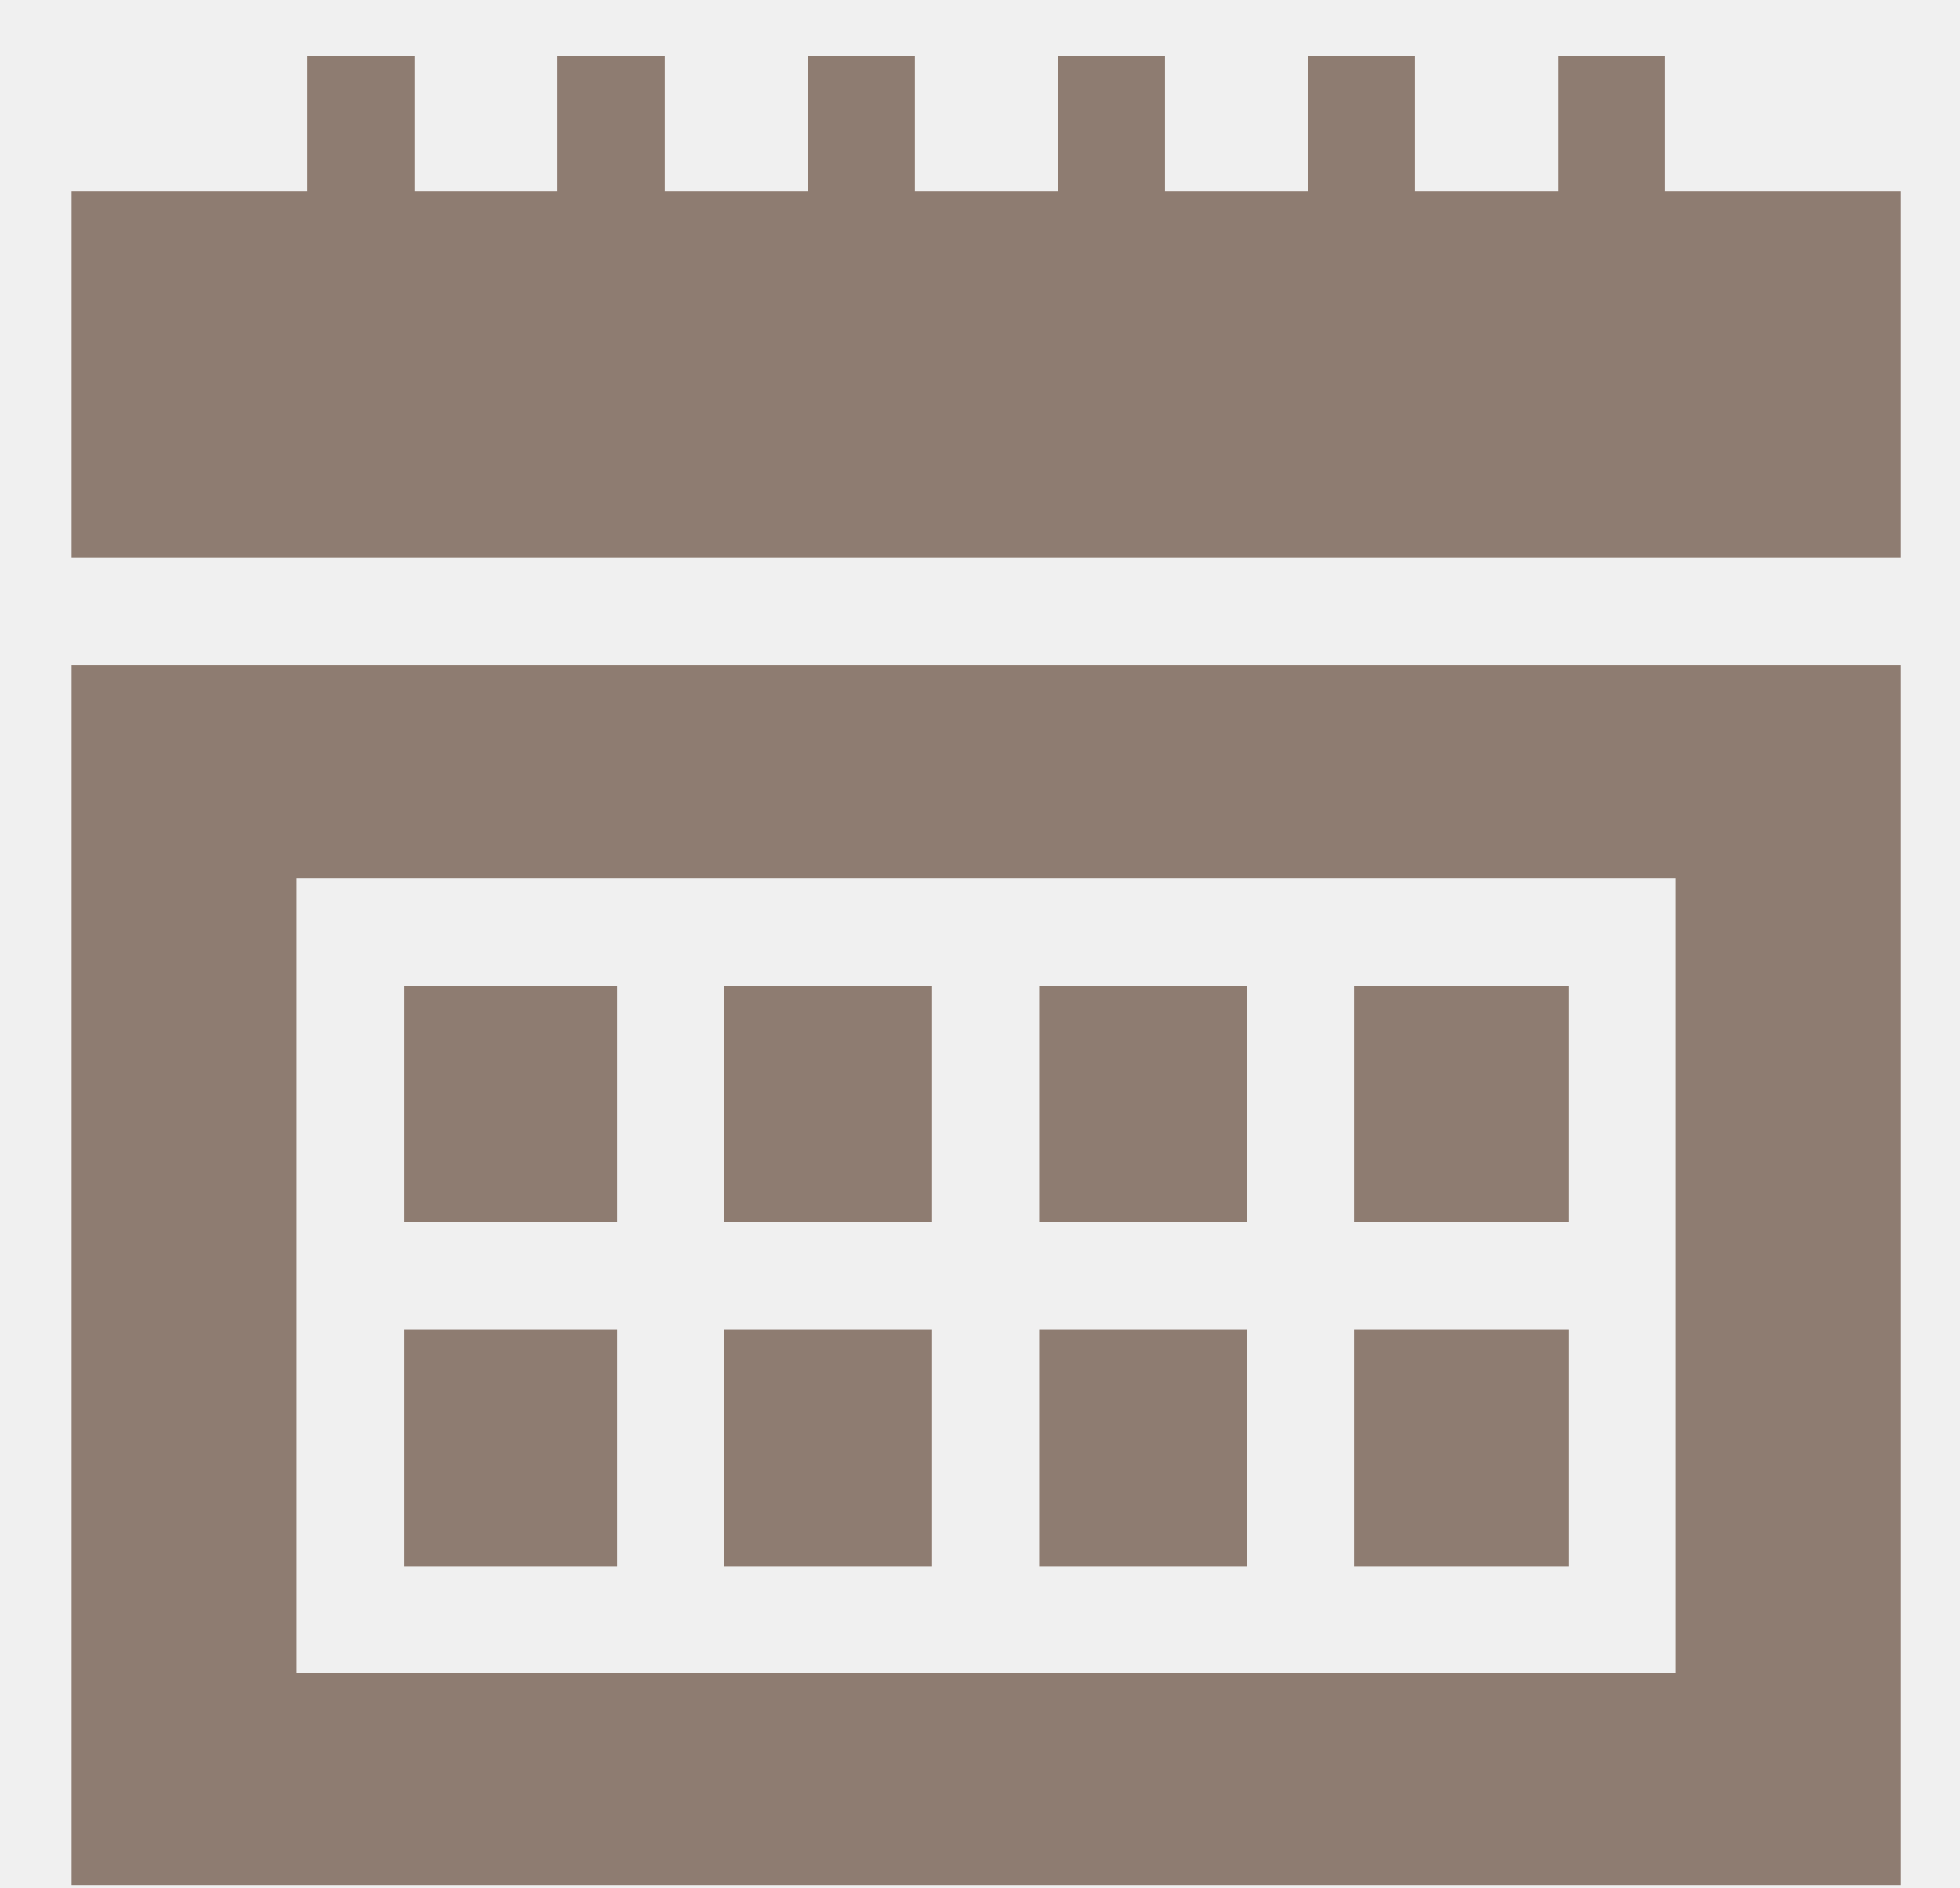
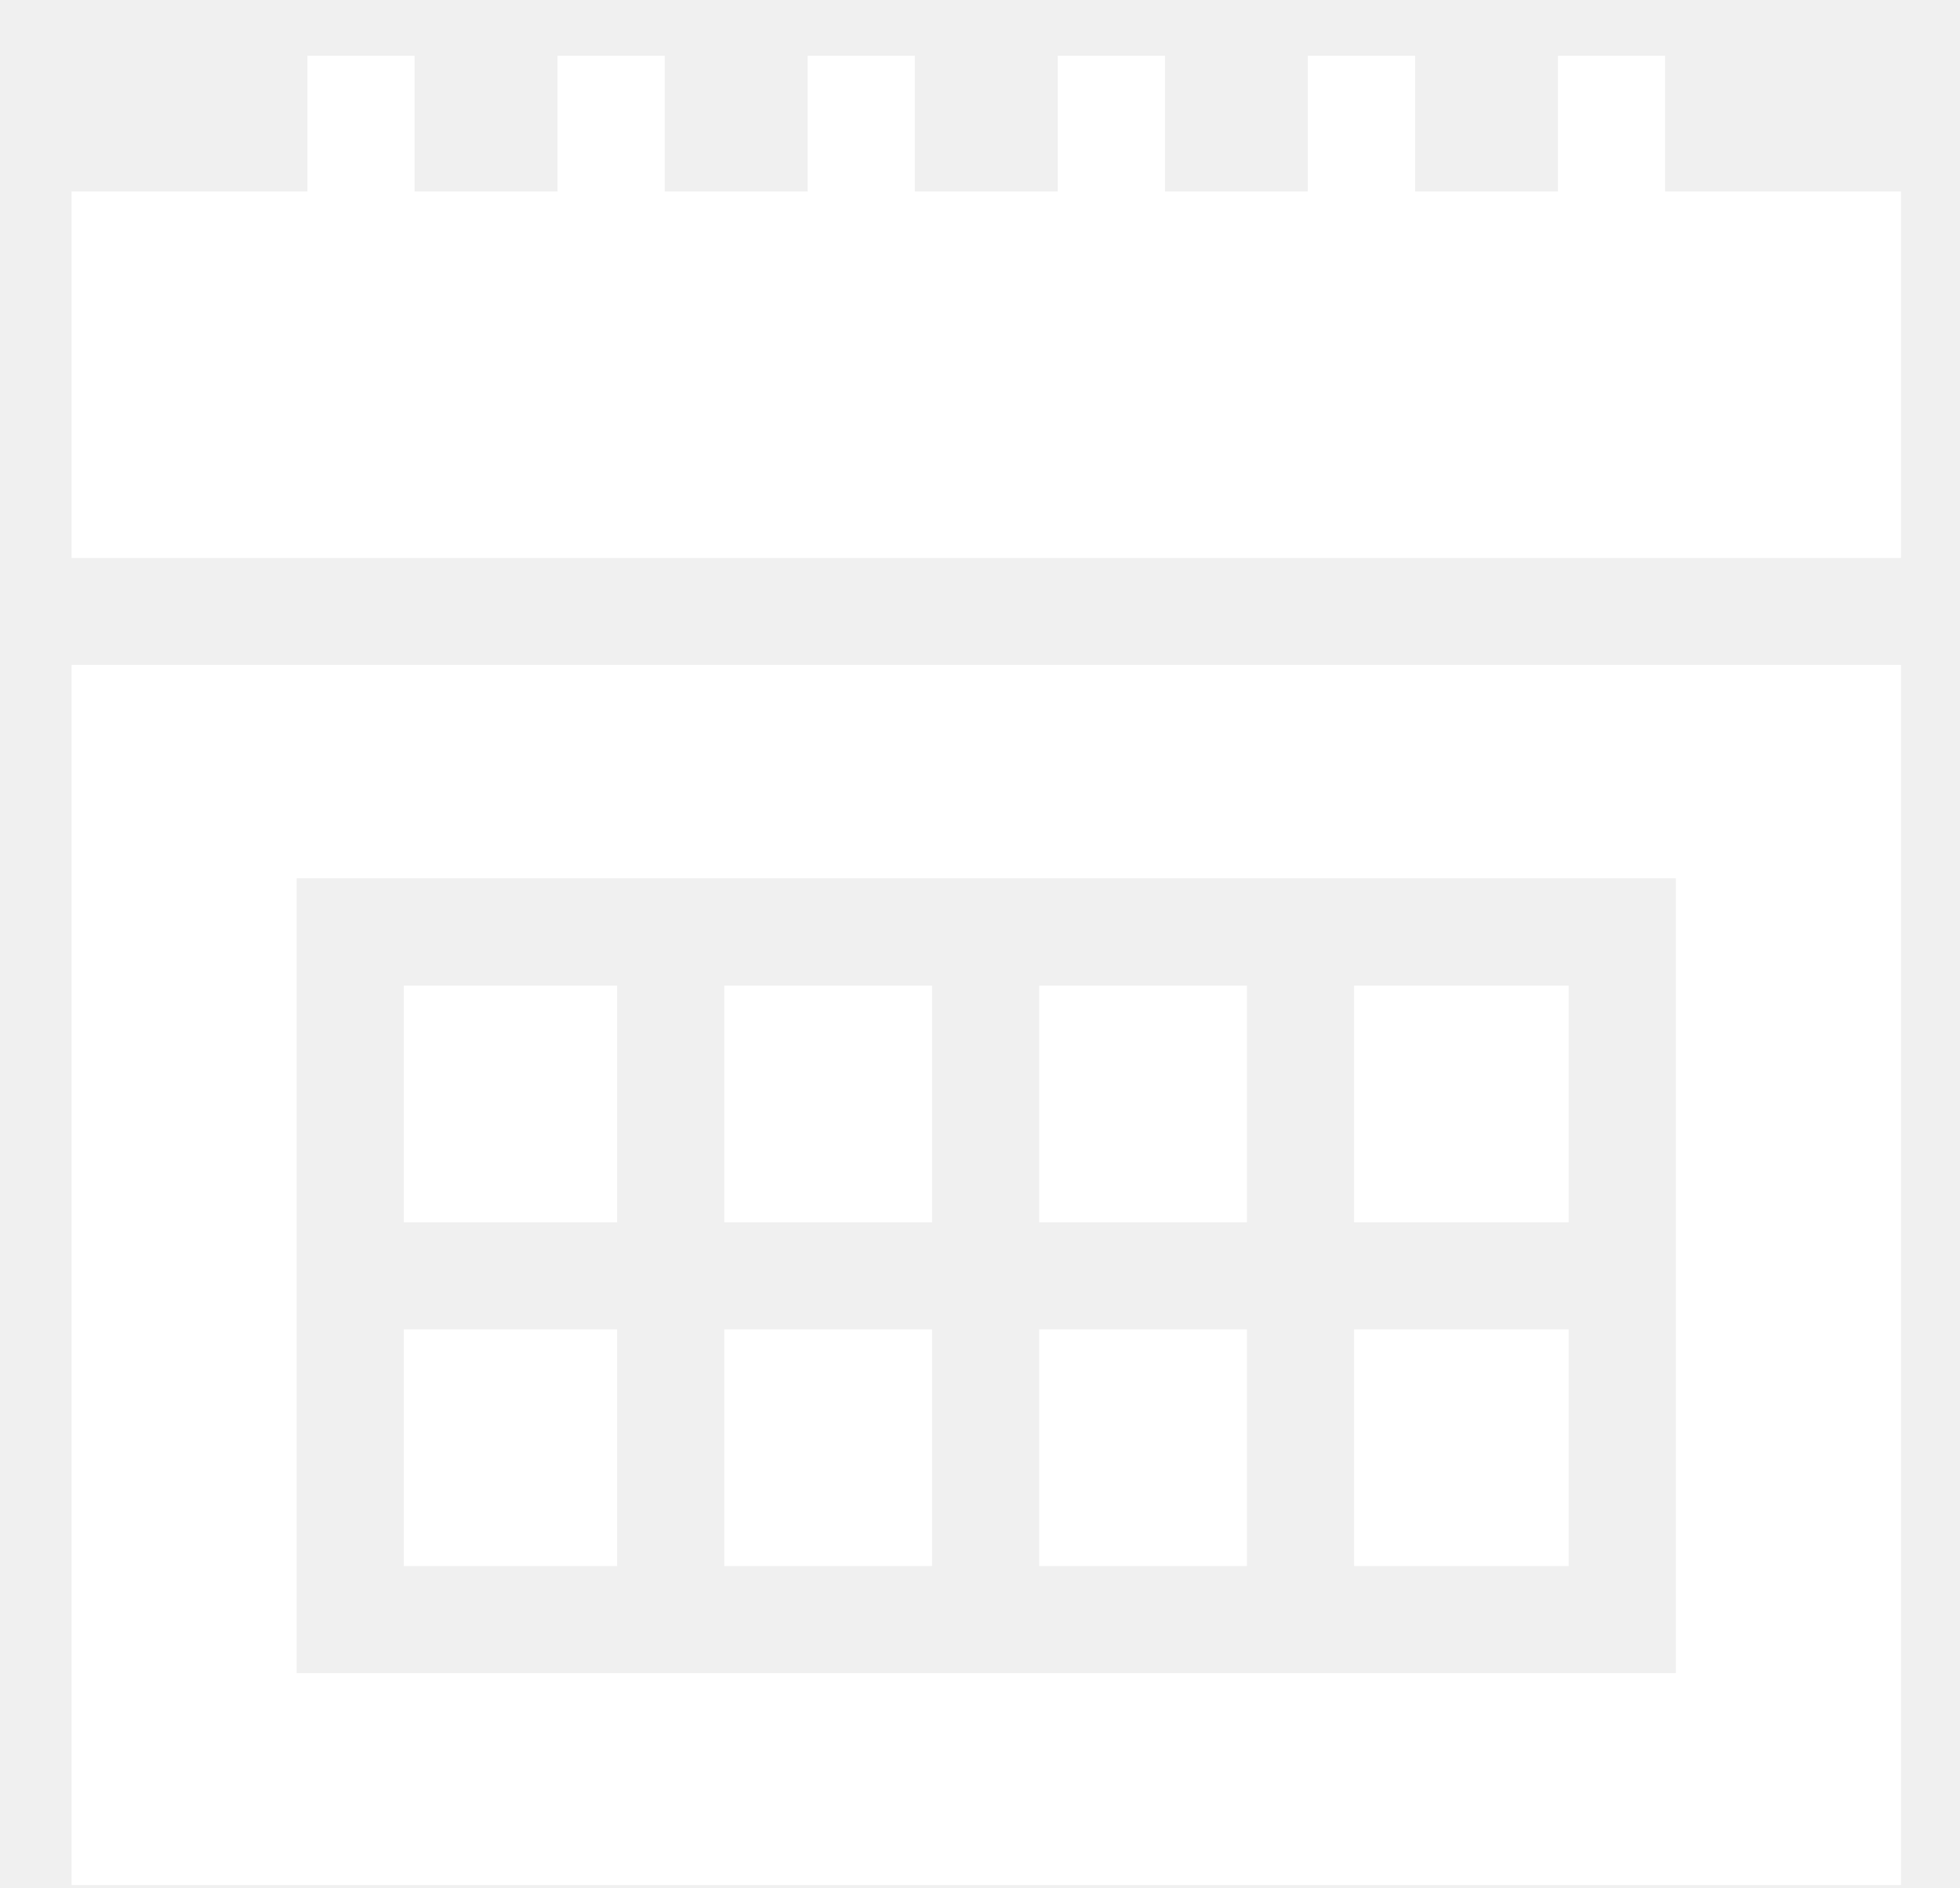
<svg xmlns="http://www.w3.org/2000/svg" width="27" height="26" viewBox="0 0 27 26" fill="none">
  <g clip-path="url(#clip0_92_175)">
-     <path d="M14.315 18.312H17.177V21.572H14.315V18.312Z" fill="#8E7C71" />
-     <path d="M9.978 13.577H12.839V16.837H9.978V13.577Z" fill="#8E7C71" />
-     <path d="M9.978 18.312H12.839V21.572H9.978V18.312Z" fill="#8E7C71" />
-     <path d="M26.187 7.686V2.637H22.938V0.767H21.462V2.637H19.493V0.767H18.016V2.637H16.048V0.767H14.571V2.637H12.602V0.767H11.126V2.637H9.157V0.767H7.68V2.637H5.711V0.767H4.235V2.637H0.986V7.686H26.187Z" fill="#8E7C71" />
-     <path d="M5.563 18.312H8.501V21.572H5.563V18.312Z" fill="#8E7C71" />
-     <path d="M14.315 13.577H17.177V16.837H14.315V13.577Z" fill="#8E7C71" />
-     <path d="M18.653 18.312H21.609V21.572H18.653V18.312Z" fill="#8E7C71" />
-     <path d="M5.563 13.577H8.501V16.837H5.563V13.577Z" fill="#8E7C71" />
-     <path d="M18.653 13.577H21.609V16.837H18.653V13.577Z" fill="#8E7C71" />
-     <path d="M0.986 9.159V25.965H26.187V9.159H0.986ZM23.086 23.047H4.087V12.098H23.086V23.047Z" fill="#8E7C71" />
+     <path d="M14.315 18.312H17.177V21.572H14.315V18.312Z" fill="white" />
+     <path d="M9.978 13.577H12.839V16.837H9.978V13.577Z" fill="white" />
+     <path d="M9.978 18.312H12.839V21.572H9.978V18.312Z" fill="white" />
+     <path d="M26.187 7.686V2.637H22.938V0.767H21.462V2.637H19.493V0.767H18.016V2.637H16.048V0.767H14.571V2.637H12.602V0.767H11.126V2.637H9.157V0.767H7.68V2.637H5.711V0.767H4.235V2.637H0.986V7.686H26.187Z" fill="white" />
+     <path d="M5.563 18.312H8.501V21.572H5.563V18.312Z" fill="white" />
+     <path d="M14.315 13.577H17.177V16.837H14.315V13.577Z" fill="white" />
+     <path d="M18.653 18.312H21.609V21.572H18.653V18.312Z" fill="white" />
+     <path d="M5.563 13.577H8.501V16.837H5.563V13.577Z" fill="white" />
+     <path d="M18.653 13.577H21.609V16.837H18.653V13.577Z" fill="white" />
+     <path d="M0.986 9.159V25.965H26.187V9.159H0.986ZM23.086 23.047H4.087V12.098H23.086V23.047Z" fill="white" />
  </g>
  <defs>
    <clipPath id="clip0_92_175">
      <rect width="25.201" height="25.201" fill="white" transform="translate(0.986328 0.767334)" />
    </clipPath>
  </defs>
</svg>
